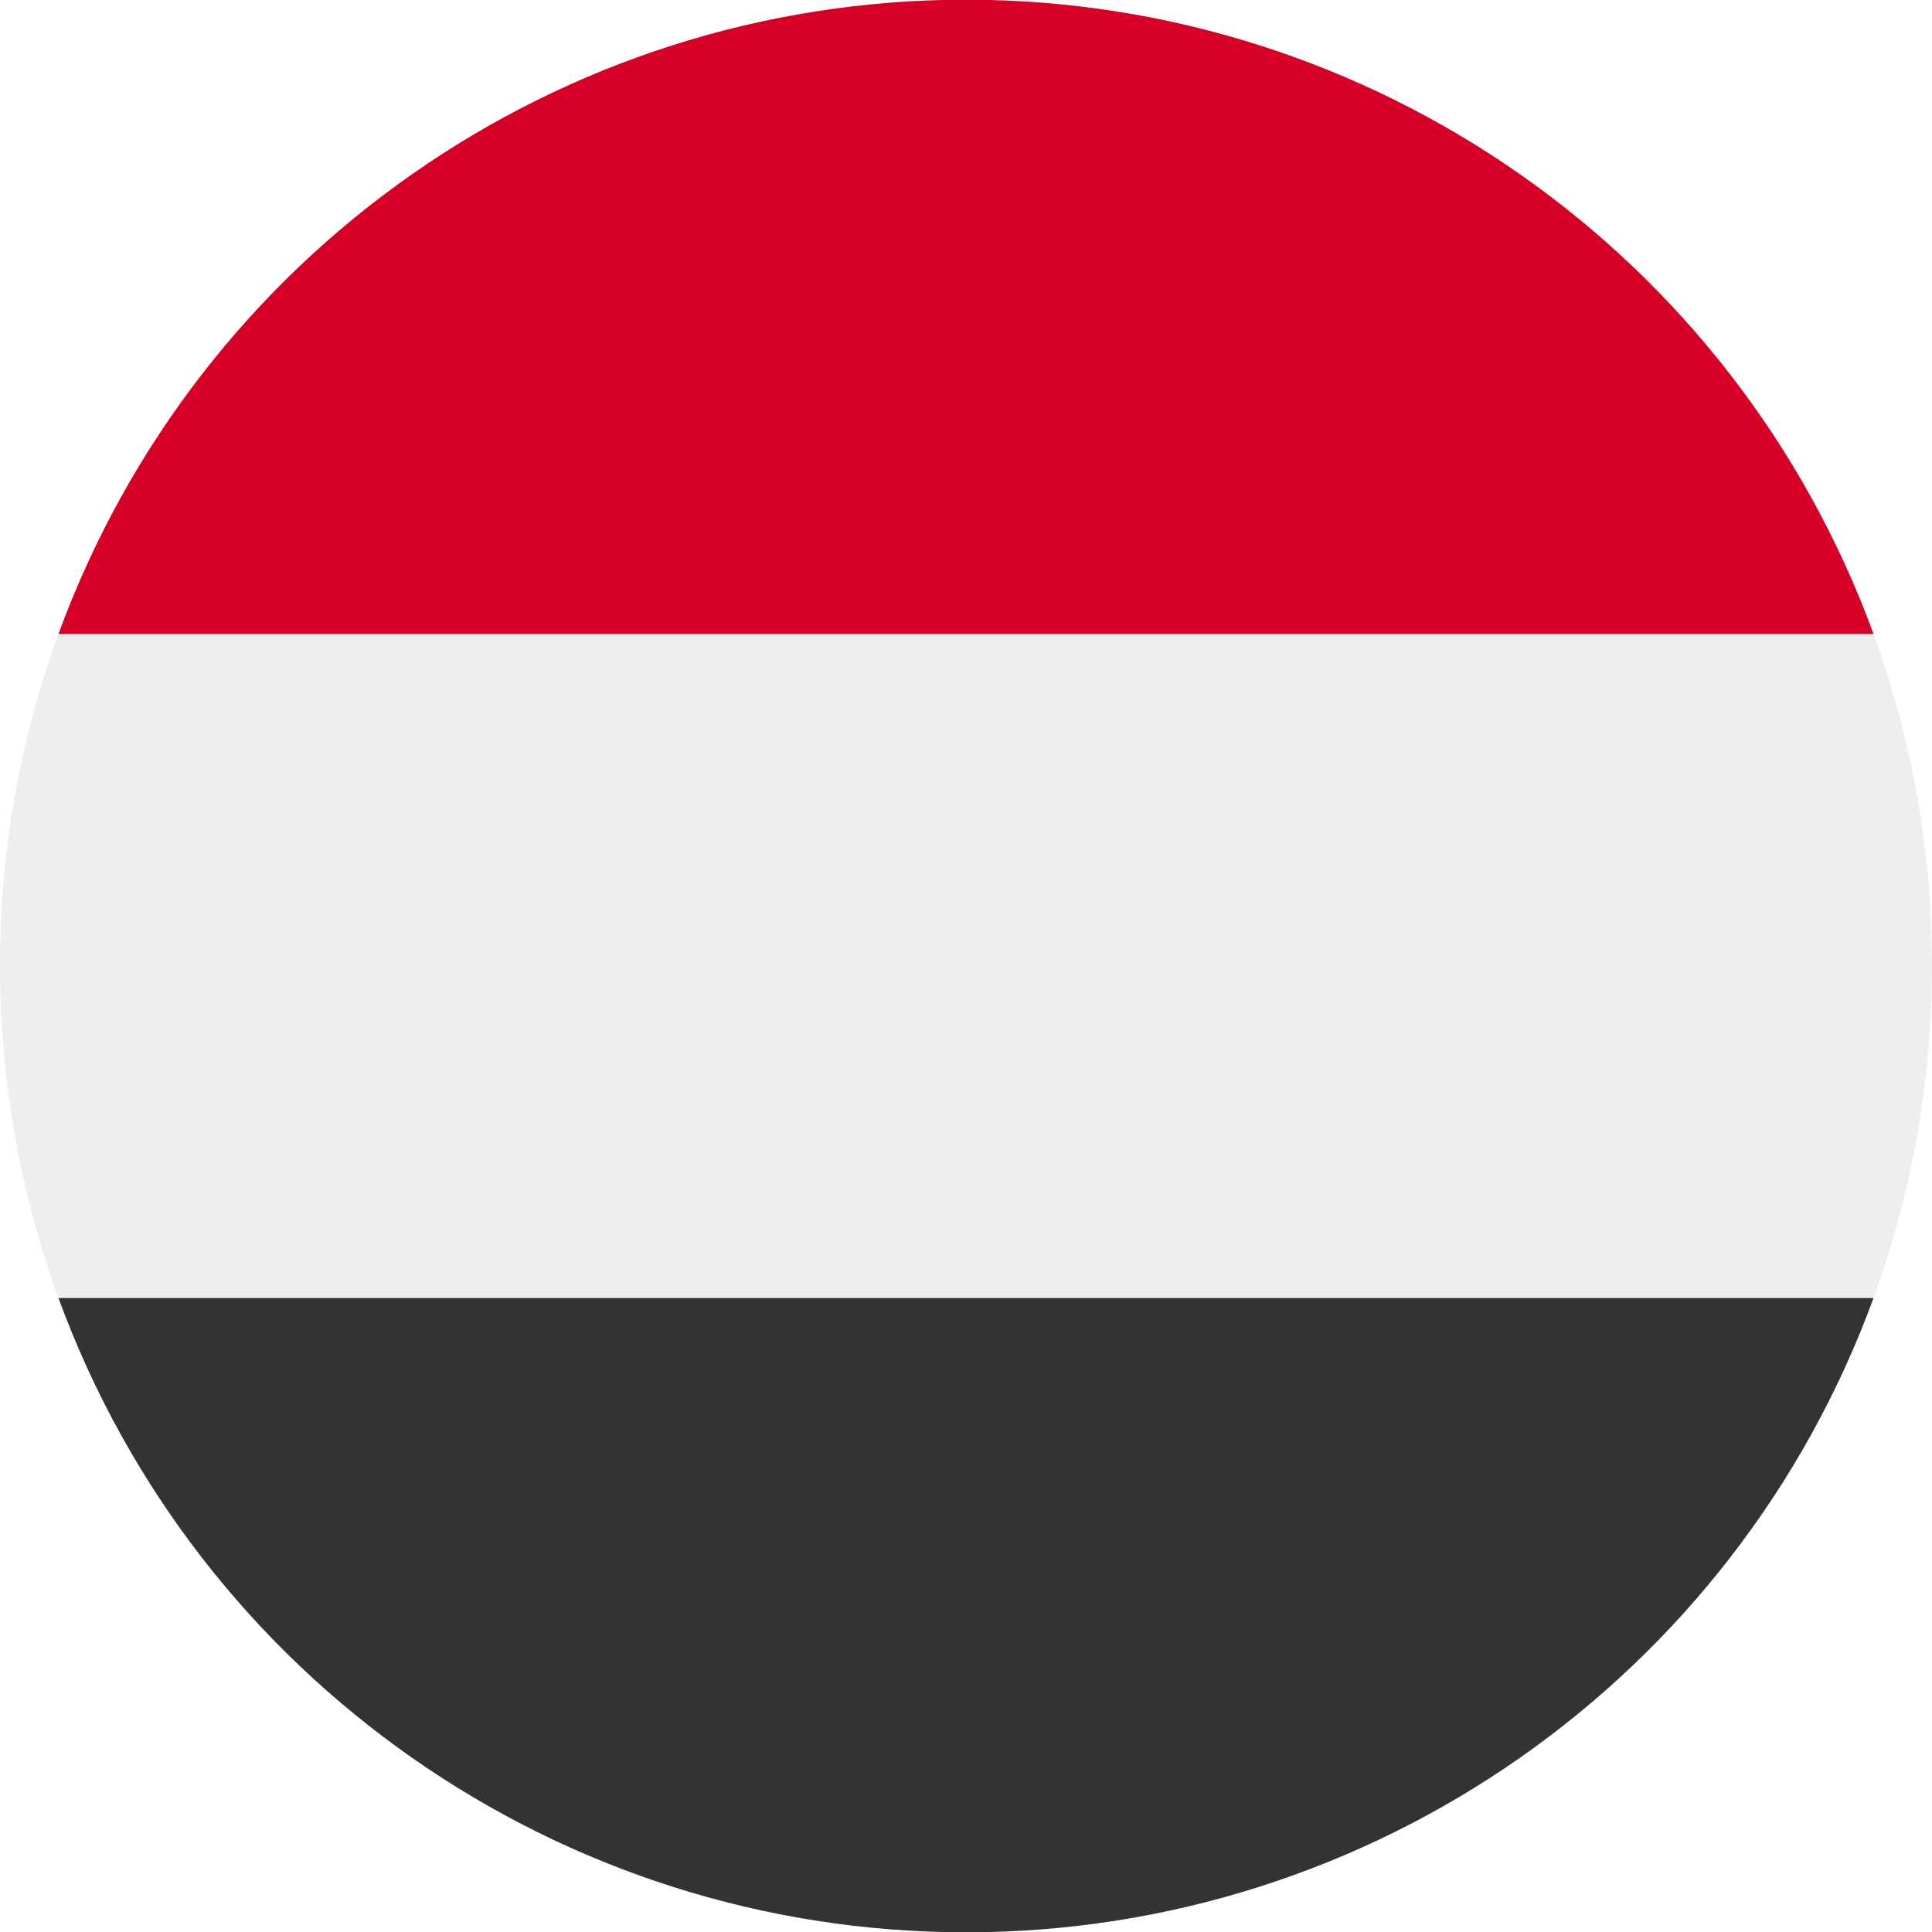
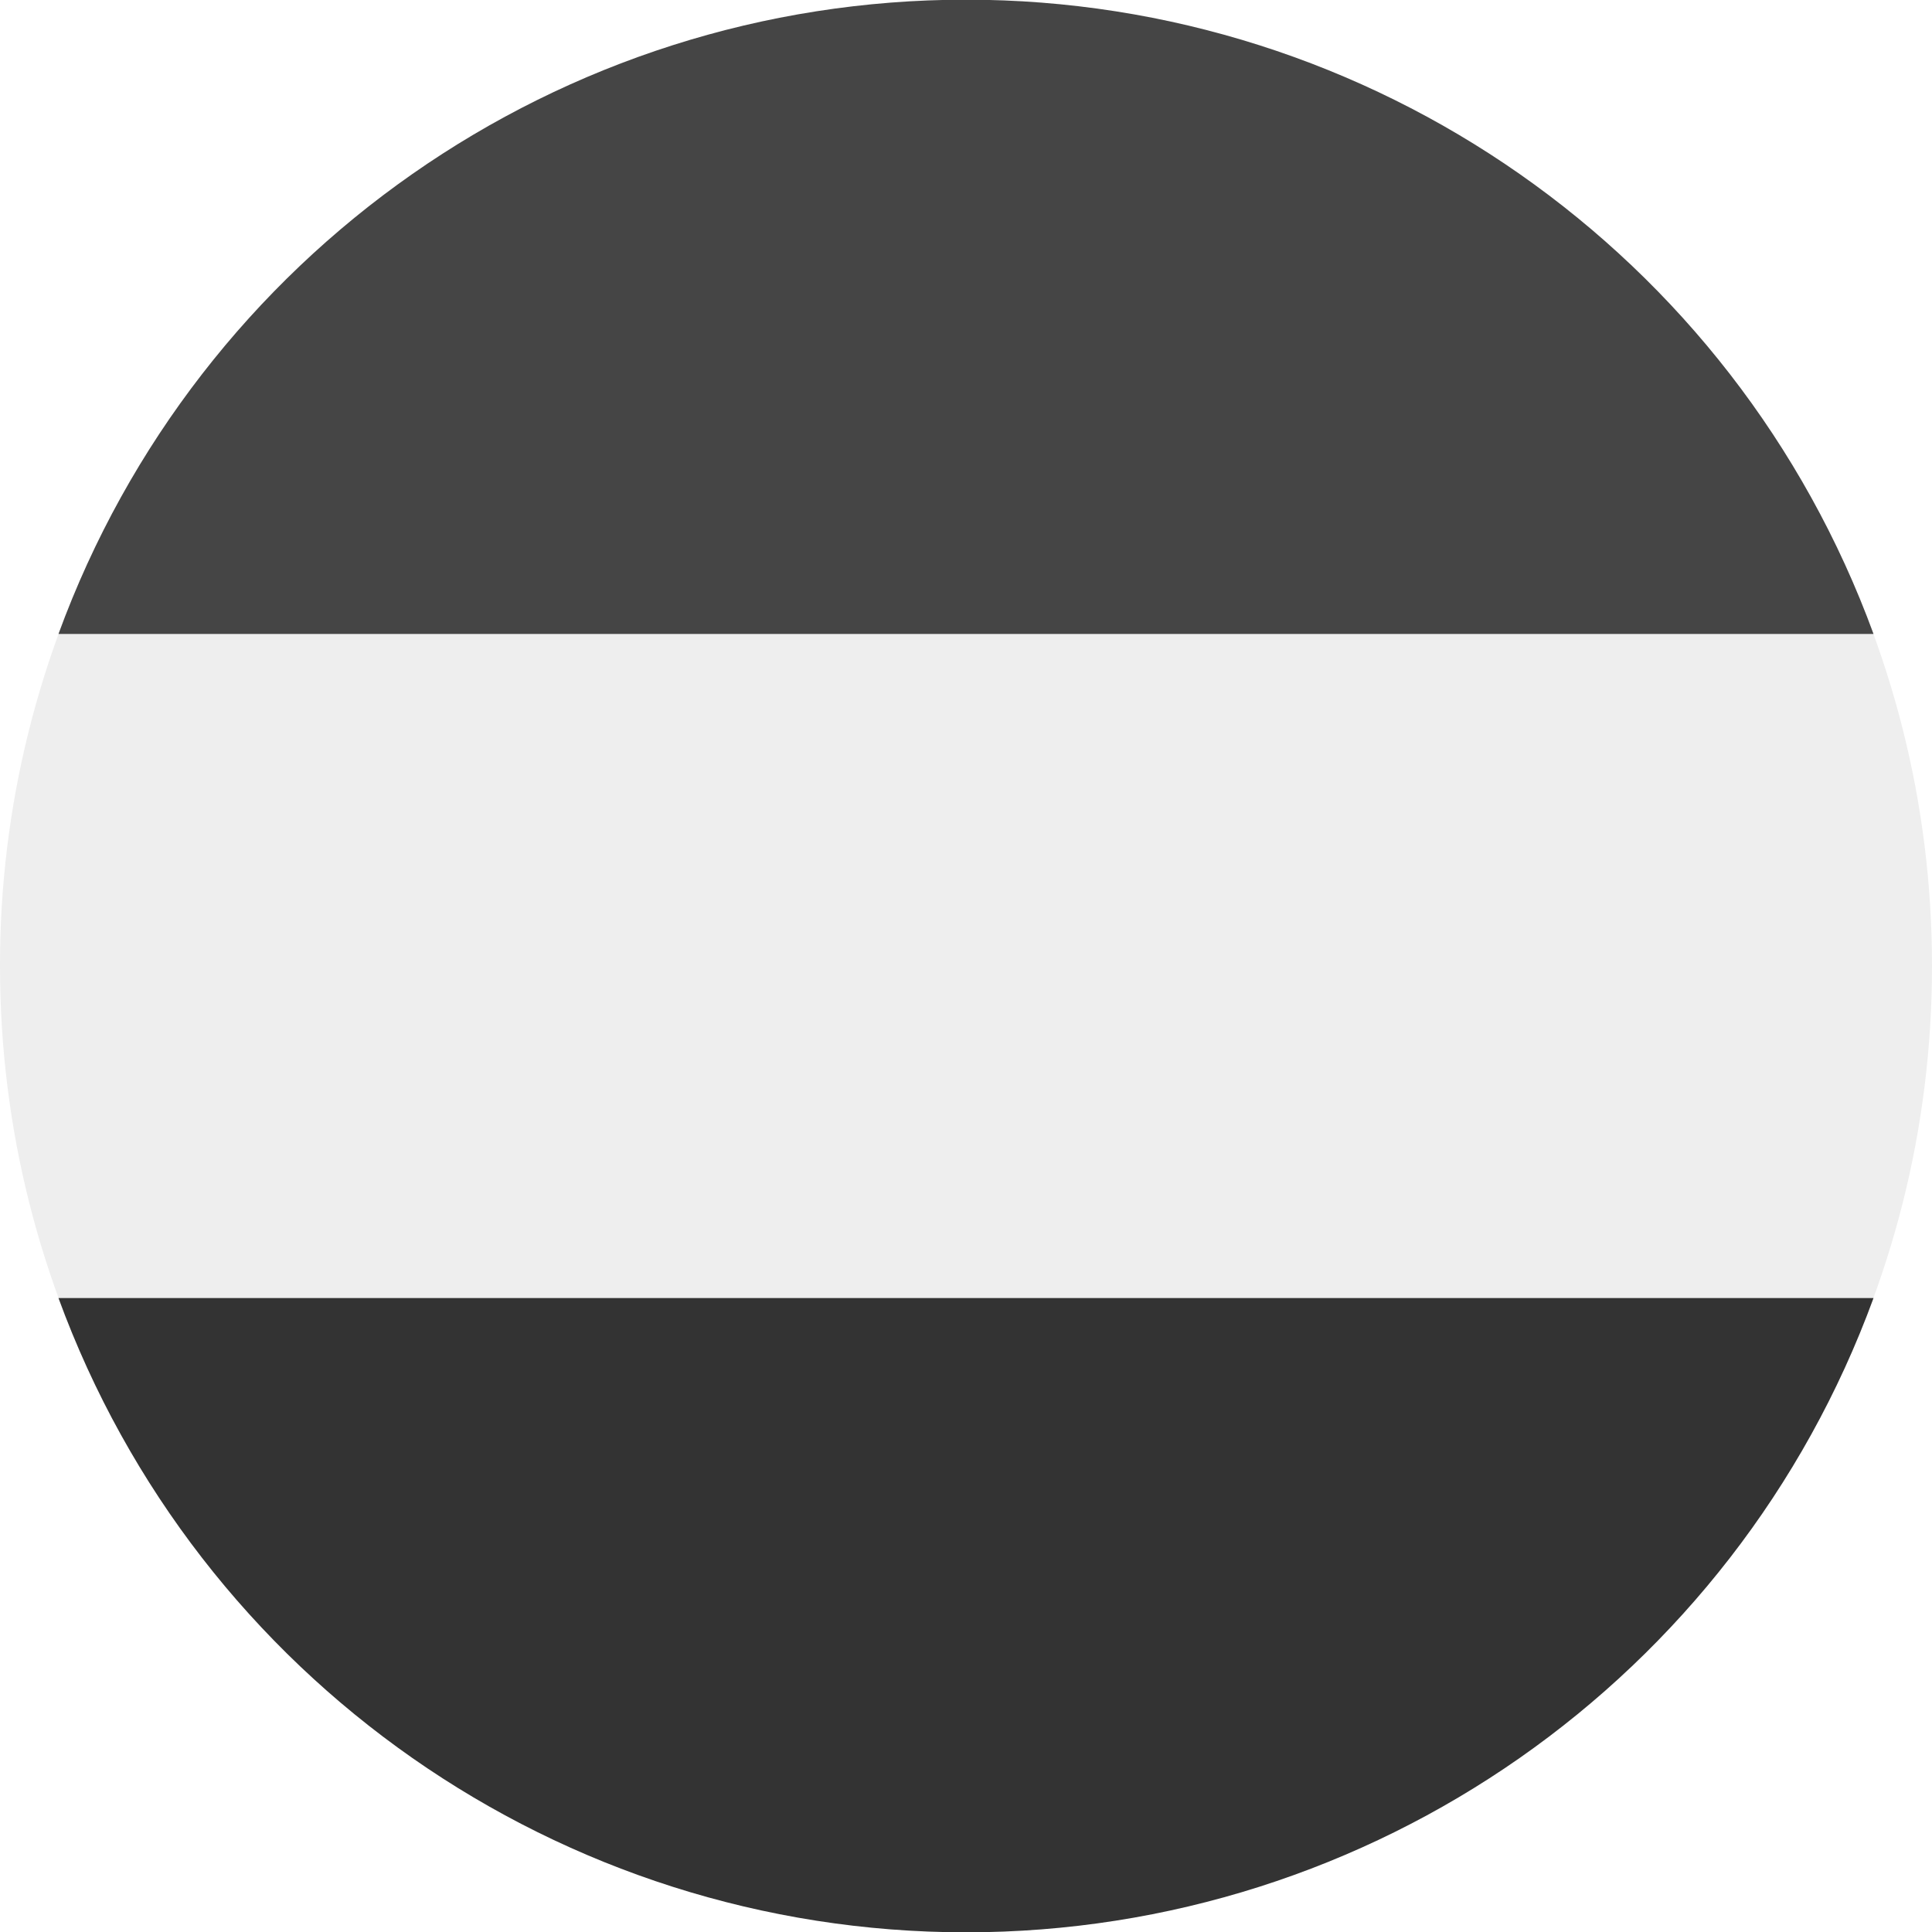
<svg xmlns="http://www.w3.org/2000/svg" width="512" height="512" fill="none">
  <path fill="#EEE" d="M482.2 376c19-35.8 29.8-76.6 29.8-120 0-43.4-10.8-84.2-29.8-120H29.8A254.9 254.9 0 0 0 0 256c0 43.4 10.8 84.2 29.8 120h452.4Z" />
  <path fill="#333" d="M496.5 344a256.1 256.1 0 0 1-481 0h481Z" />
-   <path fill="#D80027" d="M496.5 168h-481a256.1 256.1 0 0 1 481 0Z" />
+   <path fill="#454545" d="M496.5 168h-481a256.1 256.1 0 0 1 481 0Z" />
</svg>
